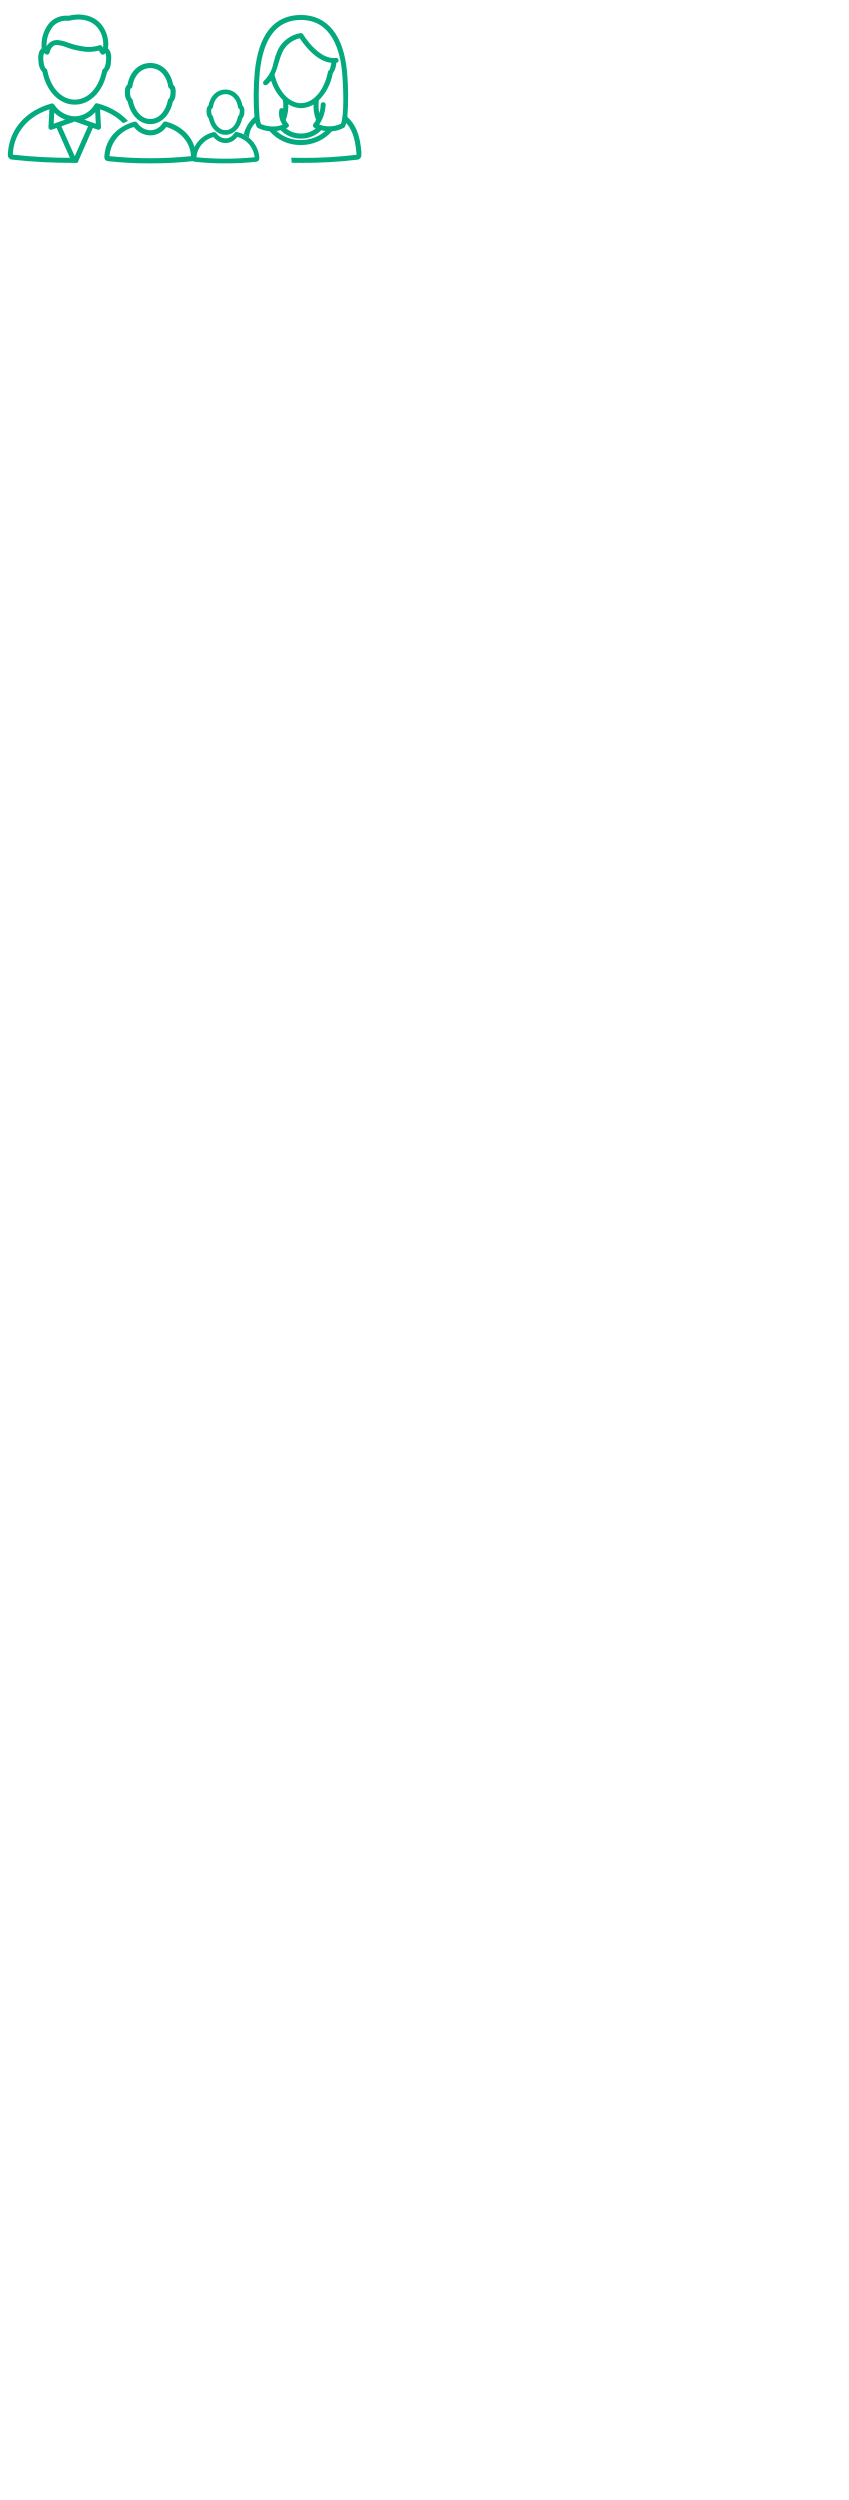
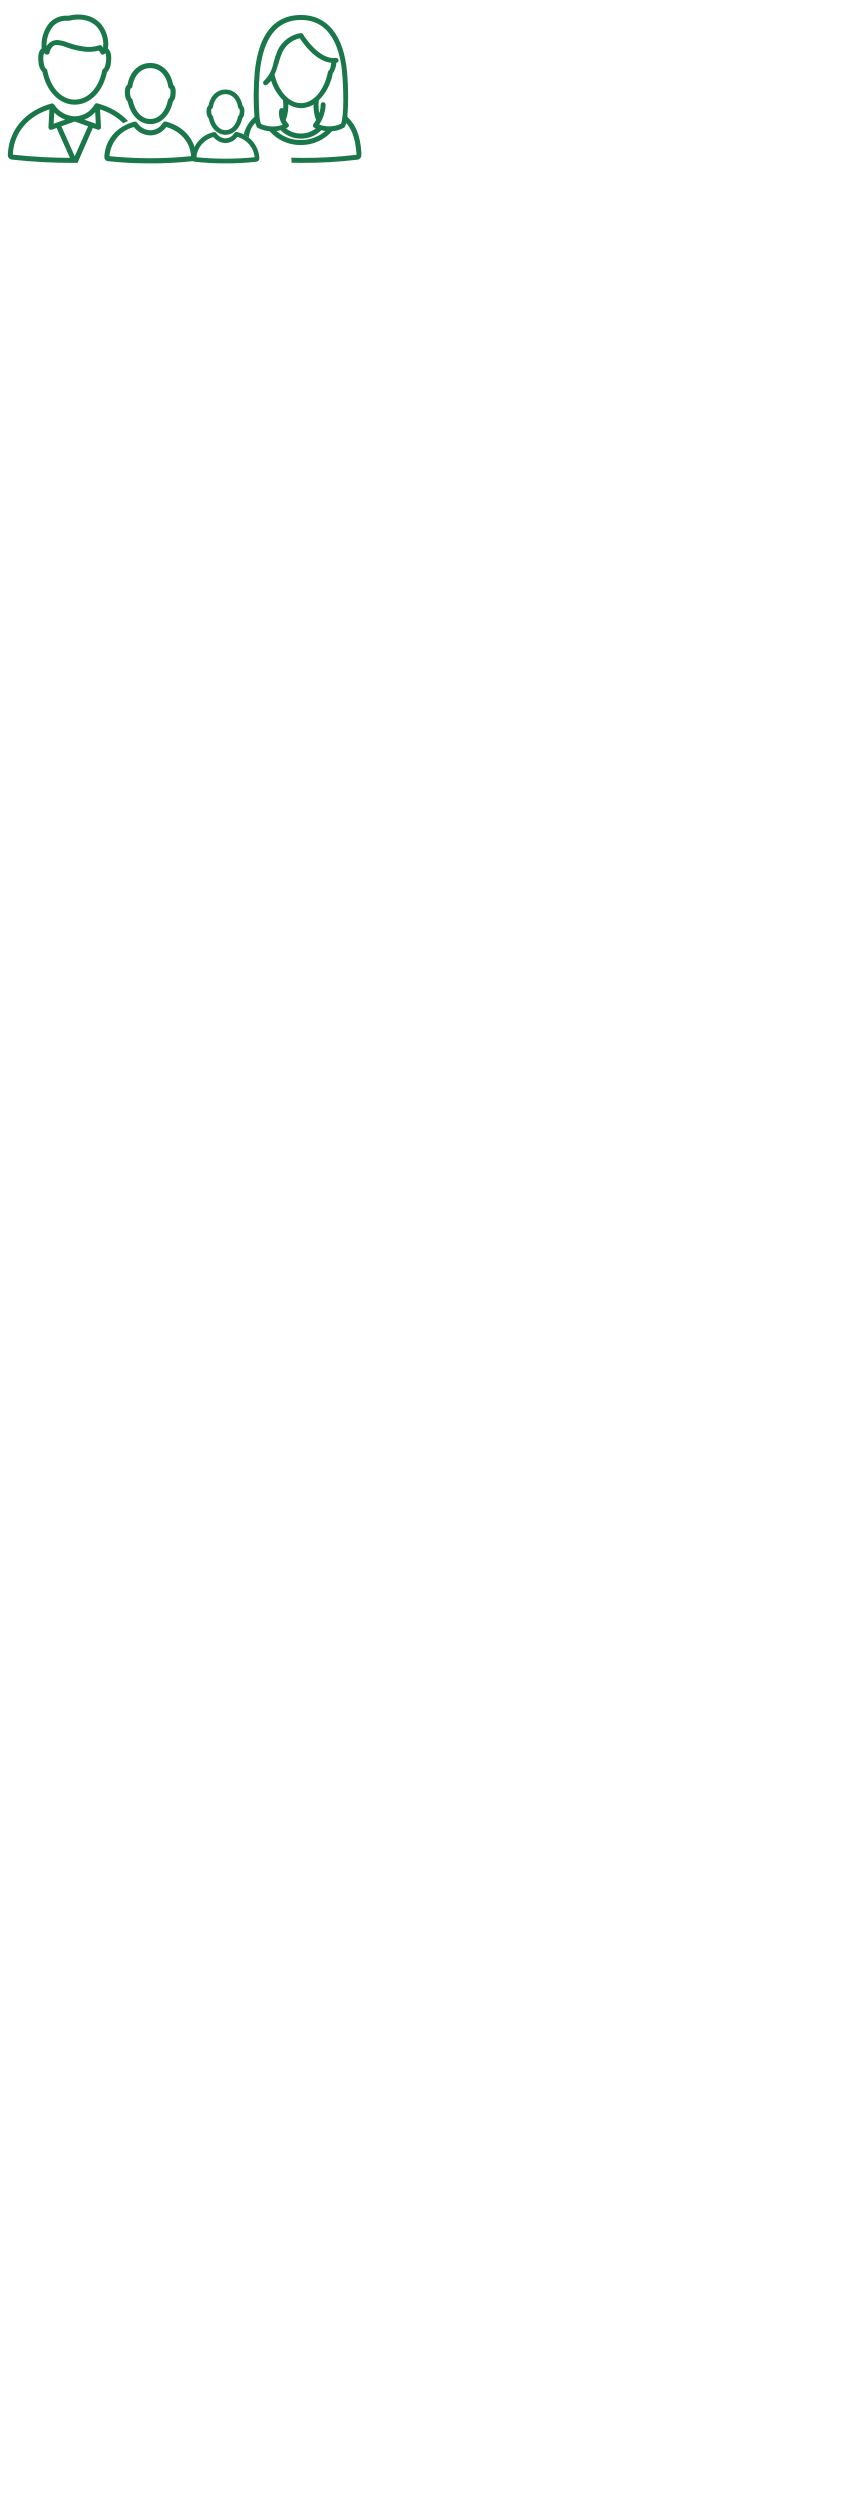
<svg xmlns="http://www.w3.org/2000/svg" width="175px" height="515.5px" viewBox="0 770 175 515.5" version="1.1">
  <g id="Page-1" stroke="none" stroke-width="1" fill="none" fill-rule="evenodd">
-     <g id="Group-2" transform="translate(1, 773)" fill="#03aa7d" fill-rule="nonzero" stroke="#03aa7d">
+     <g id="Group-2" transform="translate(1, 773)" fill="#1a7749" fill-rule="nonzero" stroke="#1a7749">
      <g id="Group_5039" stroke-width="0.5">
        <path d="M73.27,28.406 C73.007,24.926 72.13,22.763 70.375,21.213 C70.609,18.108 70.59,14.988 70.317,11.886 C69.644,4.43 66.37,0.336 61.048,0.336 C55.668,0.336 52.539,4.225 51.779,11.886 C51.503,14.988 51.484,18.108 51.721,21.213 C50.673,22.091 49.915,23.265 49.546,24.582 C50.282,25.059 49.346,24.392 50.116,24.932 C50.273,23.73 50.877,22.632 51.808,21.856 C51.863,22.261 51.98,22.656 52.155,23.026 C52.184,23.055 52.213,23.114 52.243,23.143 C53.023,23.545 53.881,23.775 54.758,23.816 C54.759,23.862 54.78,23.905 54.816,23.933 C56.37,25.689 58.611,26.682 60.956,26.652 L61.014,26.652 C63.4,26.69 65.685,25.686 67.271,23.903 C67.3,23.874 67.3,23.845 67.329,23.815 C68.203,23.792 69.057,23.552 69.814,23.115 L69.902,23.027 C70.074,22.656 70.192,22.262 70.253,21.857 C71.715,23.29 72.475,25.307 72.738,28.465 L72.767,28.965 C72.767,29.082 72.767,29.14 72.533,29.165 C68.711,29.628 64.863,29.843 61.013,29.808 C60.513,29.808 59.931,29.808 59.346,29.779 C59.385,29.952 59.394,30.129 59.375,30.305 C59.96,30.305 60.545,30.334 61.012,30.334 C64.881,30.355 68.748,30.14 72.591,29.691 C72.781,29.696 72.965,29.619 73.094,29.479 C73.223,29.338 73.285,29.149 73.264,28.96 L73.27,28.406 Z M61.019,26.125 L60.99,26.125 C58.908,26.149 56.909,25.314 55.464,23.815 C55.968,23.79 56.468,23.712 56.955,23.582 C58.006,24.707 59.479,25.343 61.019,25.336 L61.048,25.336 C62.606,25.349 64.1,24.714 65.171,23.582 C65.658,23.712 66.158,23.791 66.662,23.816 C65.171,25.318 63.135,26.151 61.019,26.125 Z M58.27,22.704 C58.007,22.44 57.79,22.134 57.627,21.798 L57.656,21.769 C58.126,20.571 58.297,19.276 58.156,17.997 C58.991,18.655 60.017,19.025 61.08,19.05 C62.117,19.037 63.123,18.688 63.945,18.056 C63.8,19.316 63.972,20.592 64.445,21.769 L64.445,21.769 C64.268,22.098 64.062,22.411 63.831,22.705 C63.781,22.772 63.761,22.856 63.773,22.939 C63.802,23.027 63.831,23.085 63.919,23.114 C64.135,23.222 64.36,23.31 64.592,23.377 C63.645,24.294 62.372,24.798 61.054,24.777 L61.025,24.777 C59.716,24.792 58.455,24.289 57.516,23.377 C57.746,23.292 57.97,23.195 58.189,23.085 C58.274,23.055 58.332,22.975 58.335,22.885 C58.355,22.851 58.329,22.763 58.27,22.704 Z M55.346,12.383 C55.666,11.664 55.93,10.921 56.135,10.161 C56.366,9.293 56.66,8.443 57.012,7.617 C57.782,6.061 59.229,4.95 60.93,4.605 C61.486,5.482 64.23,9.605 67.597,9.722 C67.509,10.422 67.334,11.506 67.012,11.681 C66.948,11.725 66.898,11.786 66.866,11.856 C66.106,15.803 63.737,18.523 61.047,18.523 C58.533,18.523 56.194,16.009 55.346,12.383 Z M69.498,22.704 C67.907,23.474 66.057,23.507 64.44,22.792 C65.328,21.561 65.836,20.097 65.902,18.581 C65.902,18.436 65.784,18.318 65.639,18.318 C65.494,18.318 65.376,18.436 65.376,18.581 C65.366,19.482 65.156,20.37 64.762,21.181 C64.438,20.01 64.349,18.787 64.499,17.581 C66.006,16.093 67.008,14.169 67.364,12.081 C67.849,11.397 68.114,10.581 68.124,9.742 C68.192,9.746 68.26,9.736 68.324,9.713 C68.422,9.708 68.509,9.649 68.55,9.559 C68.591,9.47 68.58,9.366 68.52,9.288 C68.461,9.21 68.363,9.171 68.266,9.187 C64.582,9.687 61.307,4.245 61.278,4.187 C61.227,4.093 61.119,4.045 61.015,4.07 C59.065,4.389 57.388,5.63 56.515,7.403 C56.153,8.245 55.86,9.114 55.638,10.003 C55.378,11.473 54.662,12.823 53.591,13.863 C53.48,13.961 53.467,14.129 53.562,14.243 C53.613,14.3 53.686,14.332 53.762,14.331 C53.824,14.325 53.884,14.305 53.937,14.273 C54.352,13.925 54.709,13.514 54.995,13.055 C55.437,14.763 56.336,16.319 57.595,17.555 L57.595,17.584 C57.741,18.775 57.673,19.983 57.395,21.151 C57.285,20.721 57.264,20.274 57.335,19.836 C57.359,19.698 57.267,19.566 57.129,19.542 C56.991,19.518 56.859,19.61 56.835,19.748 C56.65,20.856 56.96,21.989 57.683,22.848 C56.058,23.52 54.226,23.489 52.625,22.76 C52.456,22.329 52.348,21.876 52.303,21.415 C52.311,21.364 52.3,21.313 52.274,21.269 C52.034,18.184 52.043,15.084 52.303,12 C53.036,4.576 55.99,0.862 61.048,0.862 C67.802,0.862 69.44,7.792 69.791,11.944 C70.055,14.636 70.288,21.009 69.498,22.704 Z" id="Path_7594" />
        <path d="M8,11.766 C8.785,15.698 11.353,18.332 14.417,18.332 C17.481,18.332 20.039,15.708 20.828,11.788 C21.36,11.242 21.651,10.505 21.634,9.742 C21.804,8.39 21.571,7.465 20.991,7.142 C21.289,5.388 20.824,3.59 19.713,2.201 C18.253,0.464 15.802,-0.175 13.086,0.501 C11.686,0.352 10.299,0.876 9.348,1.914 C8.166,3.373 7.629,5.251 7.861,7.114 C7.269,7.431 7.017,8.379 7.185,9.719 C7.178,10.482 7.471,11.217 8,11.766 Z M9.74,2.28 C10.486,1.462 11.547,1.003 12.654,1.021 C12.795,1.021 12.938,1.028 13.083,1.041 C13.113,1.044 13.144,1.042 13.173,1.034 C15.732,0.383 17.956,0.941 19.304,2.546 C20.339,3.852 20.754,5.543 20.442,7.179 L20.252,7.35 L19.852,6.685 C19.78,6.569 19.632,6.526 19.509,6.585 C18.317,6.978 17.042,7.042 15.817,6.769 C14.836,6.615 13.872,6.363 12.941,6.017 C12.234,5.729 11.486,5.555 10.724,5.5 C9.68,5.542 8.794,6.28 8.565,7.3 L8.406,7.169 C8.163,5.426 8.645,3.659 9.739,2.28 L9.74,2.28 Z M8.1,7.605 L8.541,7.967 C8.614,8.026 8.712,8.043 8.8,8.012 C8.889,7.98 8.954,7.904 8.972,7.812 C8.987,7.737 9.363,5.985 10.698,6.029 C11.407,6.082 12.103,6.247 12.761,6.517 C13.723,6.875 14.718,7.134 15.732,7.292 C16.984,7.541 18.278,7.492 19.508,7.15 L19.965,7.899 C20.006,7.967 20.075,8.013 20.154,8.024 C20.167,8.025 20.179,8.025 20.192,8.024 C20.258,8.024 20.322,7.999 20.371,7.955 L20.743,7.619 C21.09,7.84 21.236,8.626 21.105,9.668 C21.005,10.428 20.865,11.162 20.462,11.382 C20.392,11.42 20.342,11.487 20.327,11.566 C19.615,15.29 17.24,17.792 14.417,17.792 C11.594,17.792 9.211,15.282 8.502,11.546 C8.487,11.468 8.439,11.4 8.369,11.362 C7.952,11.132 7.804,10.369 7.714,9.653 C7.581,8.614 7.737,7.824 8.1,7.605 Z M14.759,30.48 L17.97,23.155 C17.983,23.126 17.99,23.095 17.991,23.063 L19.221,23.502 C19.25,23.512 19.28,23.517 19.311,23.517 C19.384,23.517 19.454,23.487 19.504,23.434 C19.555,23.381 19.581,23.31 19.577,23.237 L19.361,19.205 C20.377,19.504 21.354,19.923 22.271,20.453 L22.39,20.524 C23.139,20.97 23.834,21.504 24.458,22.113 L24.971,21.865 C24.289,21.176 23.523,20.576 22.69,20.079 C22.615,20.034 22.539,19.989 22.463,19.946 C21.43,19.361 20.328,18.908 19.182,18.599 C19.165,18.591 19.147,18.586 19.128,18.583 C19.091,18.573 19.055,18.56 19.018,18.55 C18.897,18.516 18.769,18.573 18.713,18.686 C17.827,20.239 16.189,21.21 14.402,21.242 L14.402,21.242 C12.6,21.172 10.947,20.225 9.975,18.706 C9.975,18.706 9.966,18.7 9.963,18.696 C9.936,18.652 9.897,18.617 9.85,18.596 L9.833,18.596 C9.81,18.586 9.785,18.58 9.76,18.577 C9.734,18.576 9.707,18.579 9.682,18.587 L9.671,18.587 L9.649,18.594 C4.543,19.994 1.271,23.656 0.894,28.402 L0.857,28.944 C0.845,29.135 0.915,29.323 1.048,29.461 C1.181,29.599 1.365,29.675 1.557,29.671 C5.76,30.129 9.985,30.351 14.212,30.336 L14.988,30.336 M18.846,19.474 L19.027,22.874 L15.594,21.651 C16.905,21.343 18.059,20.569 18.841,19.473 L18.846,19.474 Z M14.409,29.805 L14.4,29.805 L11.339,22.943 C11.33,22.927 11.319,22.912 11.307,22.899 L14.407,21.792 L17.512,22.899 C17.5,22.912 17.489,22.927 17.48,22.943 L14.419,29.805 L14.409,29.805 Z M13.226,21.649 L9.795,22.871 L9.969,19.607 C10.801,20.627 11.946,21.343 13.226,21.646 L13.226,21.649 Z M1.387,28.964 L1.423,28.443 C1.773,24.036 4.768,20.609 9.457,19.208 L9.241,23.242 C9.237,23.331 9.277,23.416 9.348,23.47 C9.42,23.523 9.513,23.537 9.597,23.507 L10.827,23.068 C10.828,23.1 10.836,23.131 10.848,23.16 L13.811,29.801 C9.738,29.805 5.667,29.585 1.618,29.142 C1.388,29.111 1.388,29.059 1.388,28.962 L1.387,28.964 Z" id="Path_7595" />
      </g>
      <g id="Group_5040" transform="translate(20.218, 10.151)" stroke-width="0.7">
        <path d="M5.45,7.674 C5.979,10.323 7.709,12.097 9.773,12.097 C11.837,12.097 13.56,10.329 14.093,7.688 C14.452,7.32 14.647,6.823 14.636,6.309 C14.754,5.368 14.583,4.735 14.164,4.539 C13.734,1.89 12.02,0.184 9.774,0.184 C7.528,0.184 5.818,1.884 5.385,4.53 C4.966,4.73 4.785,5.375 4.901,6.299 C4.898,6.811 5.095,7.305 5.45,7.674 Z M5.59,4.837 C5.66,4.819 5.713,4.761 5.723,4.689 C6.099,2.171 7.689,0.544 9.773,0.544 C11.857,0.544 13.451,2.175 13.825,4.698 C13.836,4.77 13.889,4.828 13.959,4.846 C14.248,4.919 14.377,5.489 14.28,6.264 C14.216,6.776 14.119,7.271 13.847,7.419 C13.8,7.445 13.766,7.49 13.756,7.543 C13.276,10.052 11.676,11.737 9.774,11.737 C7.872,11.737 6.266,10.046 5.789,7.529 C5.779,7.477 5.747,7.431 5.7,7.405 C5.419,7.25 5.319,6.736 5.259,6.254 C5.161,5.482 5.294,4.912 5.59,4.836 L5.59,4.837 Z" id="Path_7590-2" />
        <path d="M18.875,18.88 C18.619,15.646 16.375,13.166 12.875,12.246 C12.794,12.225 12.708,12.263 12.67,12.338 C12.081,13.39 10.975,14.046 9.77,14.06 C8.556,14.013 7.442,13.374 6.787,12.351 C6.746,12.283 6.664,12.249 6.587,12.269 C3.136,13.207 0.924,15.679 0.67,18.883 L0.645,19.248 C0.637,19.377 0.683,19.502 0.772,19.596 C0.861,19.689 0.985,19.74 1.114,19.738 C3.945,20.047 6.792,20.197 9.64,20.186 L9.921,20.186 C12.766,20.196 15.61,20.047 18.439,19.738 C18.569,19.739 18.694,19.686 18.783,19.591 C18.872,19.496 18.917,19.368 18.907,19.238 L18.875,18.88 Z M18.386,19.38 C12.656,19.974 6.881,19.974 1.151,19.38 C0.996,19.36 0.996,19.325 0.995,19.259 L1.019,18.908 C1.308,15.844 3.541,13.316 6.546,12.65 C7.266,13.729 8.467,14.389 9.764,14.419 C11.054,14.411 12.248,13.733 12.916,12.629 C16.187,13.536 18.278,15.875 18.516,18.907 L18.54,19.247 C18.541,19.325 18.541,19.361 18.386,19.38 Z" id="Path_7591-2" />
      </g>
      <g id="Group_5041" transform="translate(38.218, 15.613)" stroke-width="0.7">
        <path d="M4.135,5.628 C4.52,7.554 5.777,8.843 7.277,8.843 C8.777,8.843 10.03,7.558 10.417,5.643 C10.677,5.376 10.82,5.016 10.812,4.643 C10.898,3.959 10.773,3.499 10.469,3.357 C10.157,1.431 8.911,0.192 7.278,0.192 C5.645,0.192 4.402,1.429 4.088,3.351 C3.788,3.495 3.653,3.965 3.736,4.637 C3.736,5.007 3.879,5.362 4.135,5.628 L4.135,5.628 Z M4.235,3.566 C4.287,3.554 4.327,3.512 4.335,3.459 C4.608,1.629 5.764,0.446 7.279,0.446 C8.794,0.446 9.952,1.631 10.224,3.466 C10.232,3.519 10.272,3.561 10.324,3.573 C10.534,3.626 10.624,4.041 10.557,4.604 C10.51,4.976 10.44,5.336 10.242,5.443 C10.208,5.462 10.183,5.495 10.176,5.533 C9.827,7.357 8.664,8.582 7.282,8.582 C5.9,8.582 4.732,7.353 4.382,5.523 C4.375,5.485 4.351,5.452 4.317,5.433 C4.117,5.321 4.04,4.947 3.996,4.596 C3.925,4.035 4.022,3.621 4.237,3.566 L4.235,3.566 Z" id="Path_7590-3" />
        <path d="M13.894,13.773 C13.669,11.377 11.894,9.415 9.532,8.951 C9.473,8.936 9.411,8.964 9.383,9.018 C8.954,9.784 8.149,10.261 7.271,10.27 C6.387,10.236 5.576,9.772 5.1,9.027 C5.07,8.976 5.01,8.952 4.953,8.967 C2.62,9.451 0.875,11.401 0.653,13.774 L0.635,14.039 C0.629,14.132 0.663,14.224 0.728,14.291 C0.792,14.359 0.882,14.397 0.976,14.395 C3.035,14.62 5.105,14.729 7.176,14.721 L7.376,14.721 C9.444,14.728 11.512,14.62 13.568,14.395 C13.663,14.396 13.754,14.357 13.819,14.288 C13.884,14.218 13.917,14.125 13.909,14.03 L13.894,13.773 Z M13.538,14.137 C9.373,14.569 5.175,14.569 1.01,14.137 C0.897,14.123 0.897,14.097 0.897,14.049 L0.915,13.794 C1.125,11.567 2.748,9.729 4.932,9.245 C5.455,10.029 6.328,10.509 7.271,10.531 C8.209,10.525 9.076,10.033 9.562,9.231 C11.771,9.697 13.421,11.546 13.634,13.794 L13.652,14.041 C13.651,14.097 13.651,14.127 13.538,14.137 Z" id="Path_7591-3" />
      </g>
    </g>
  </g>
</svg>
